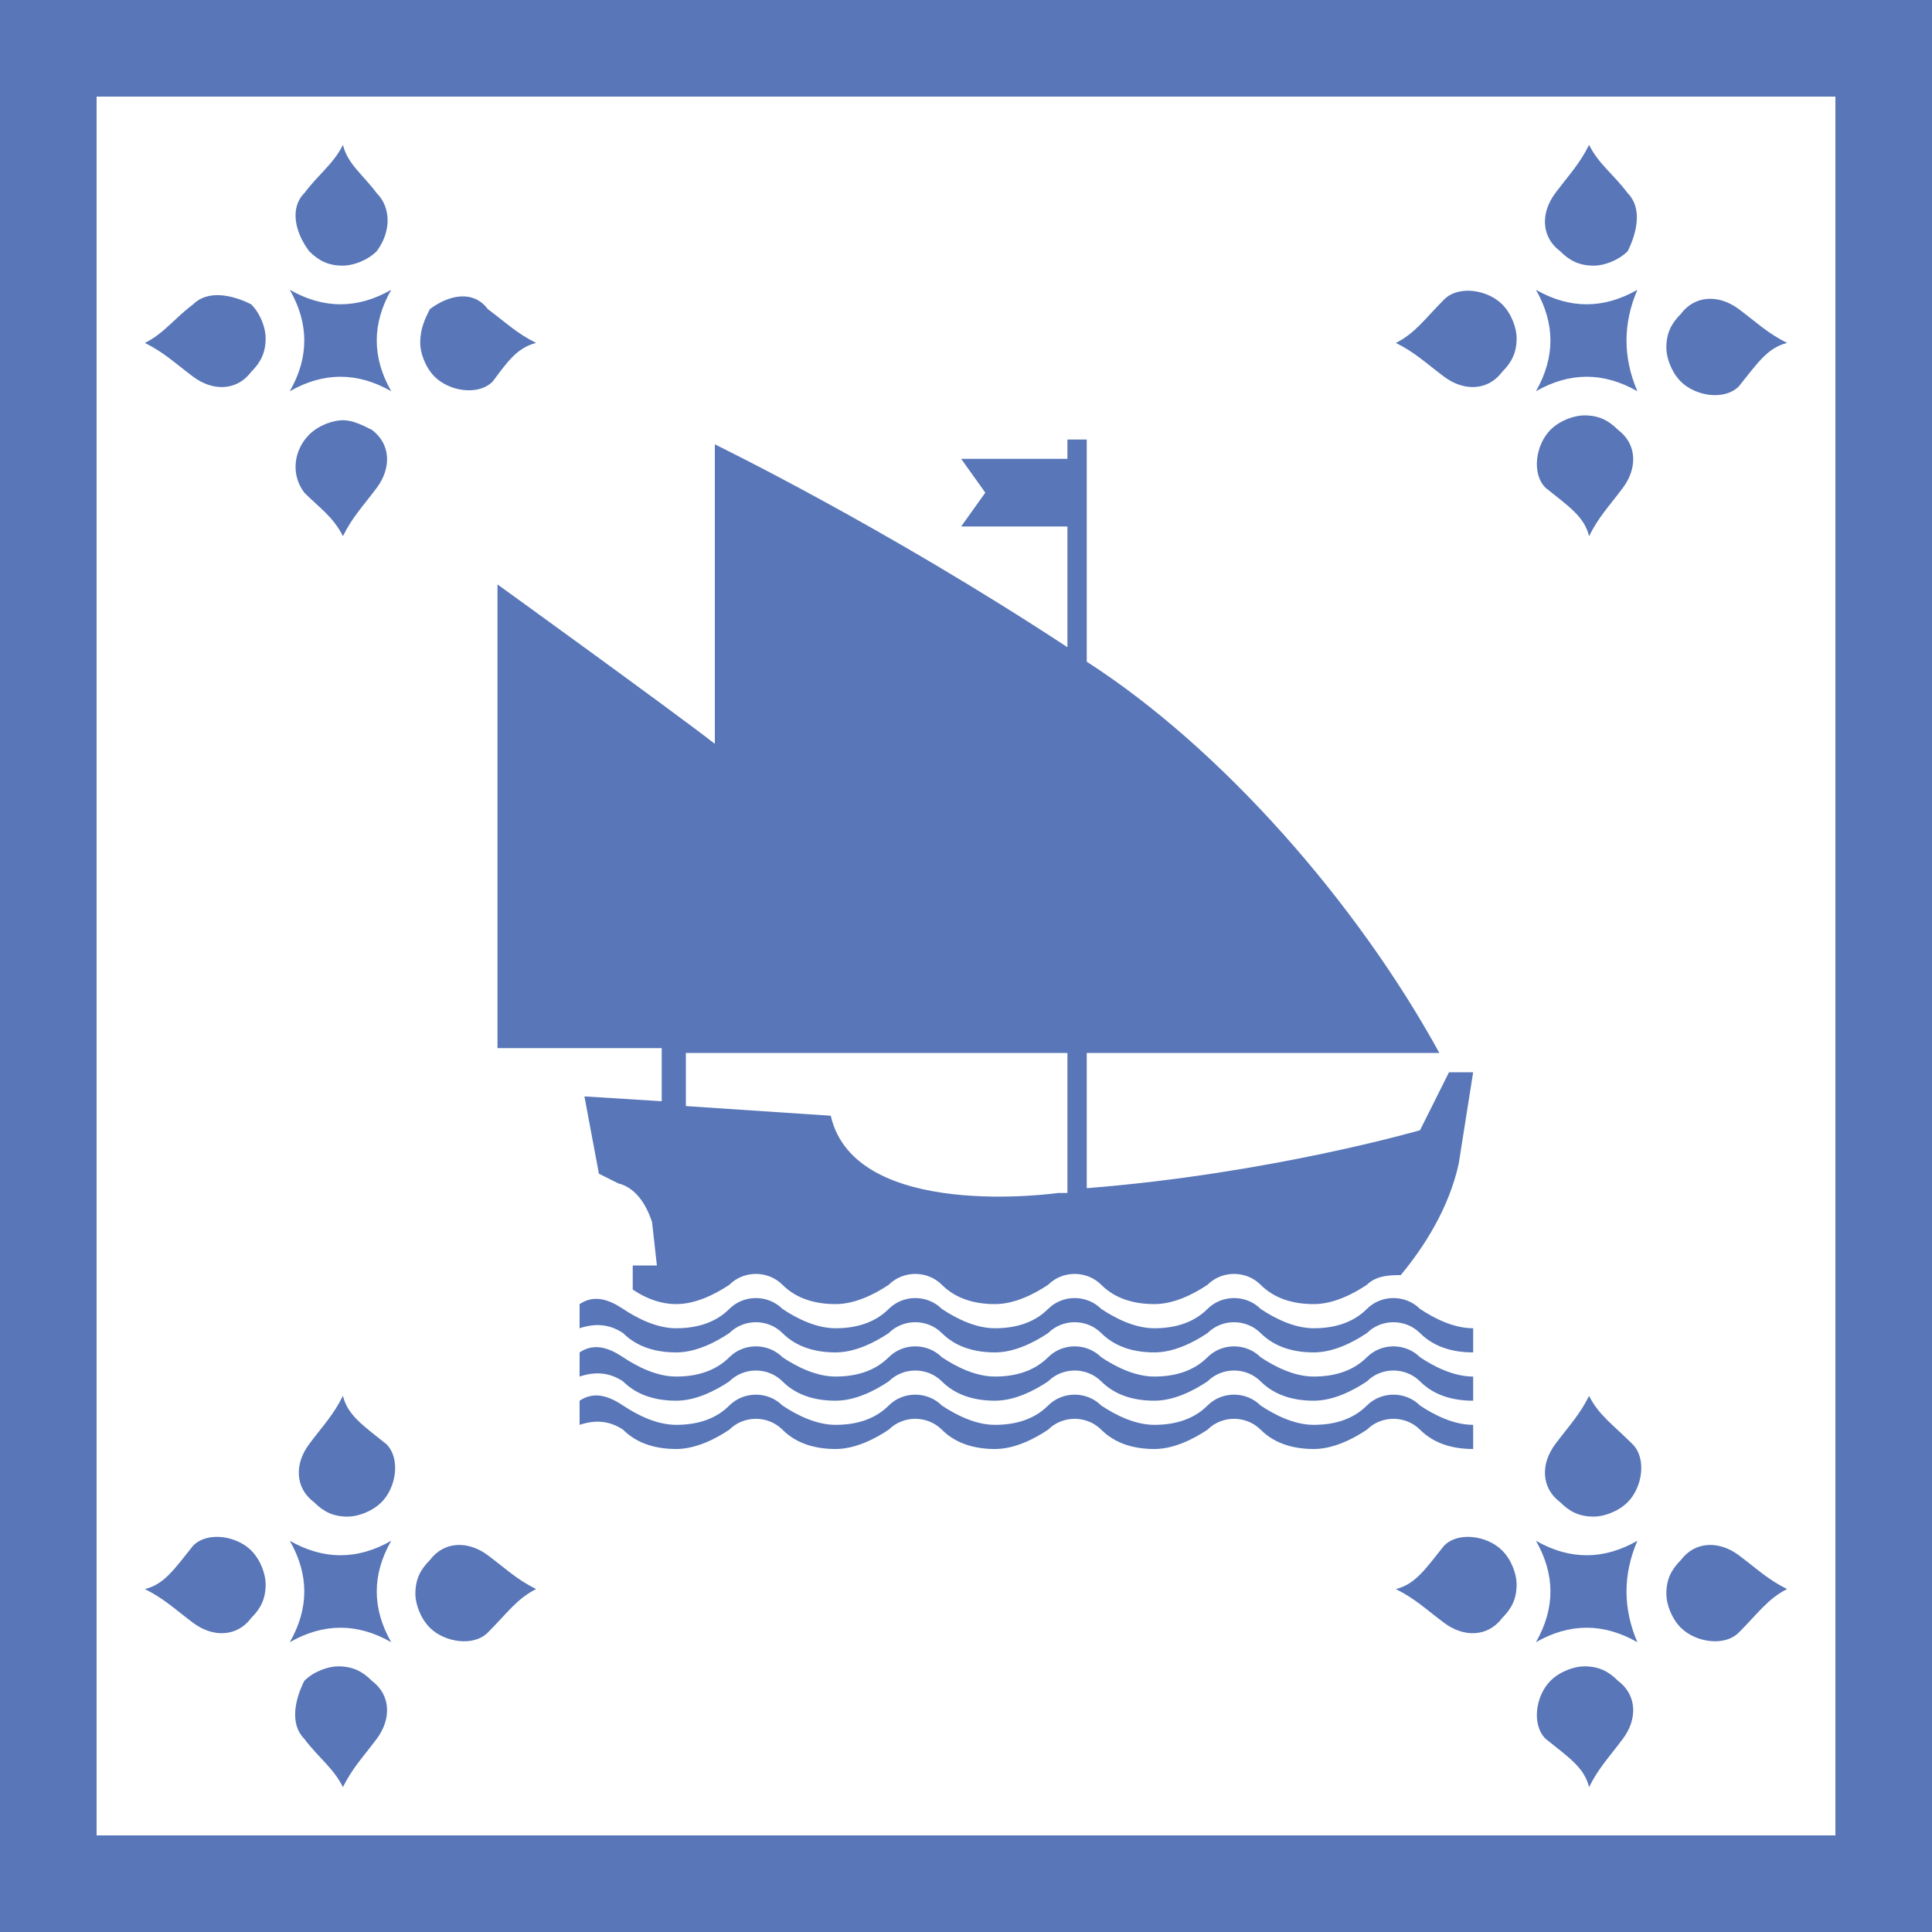
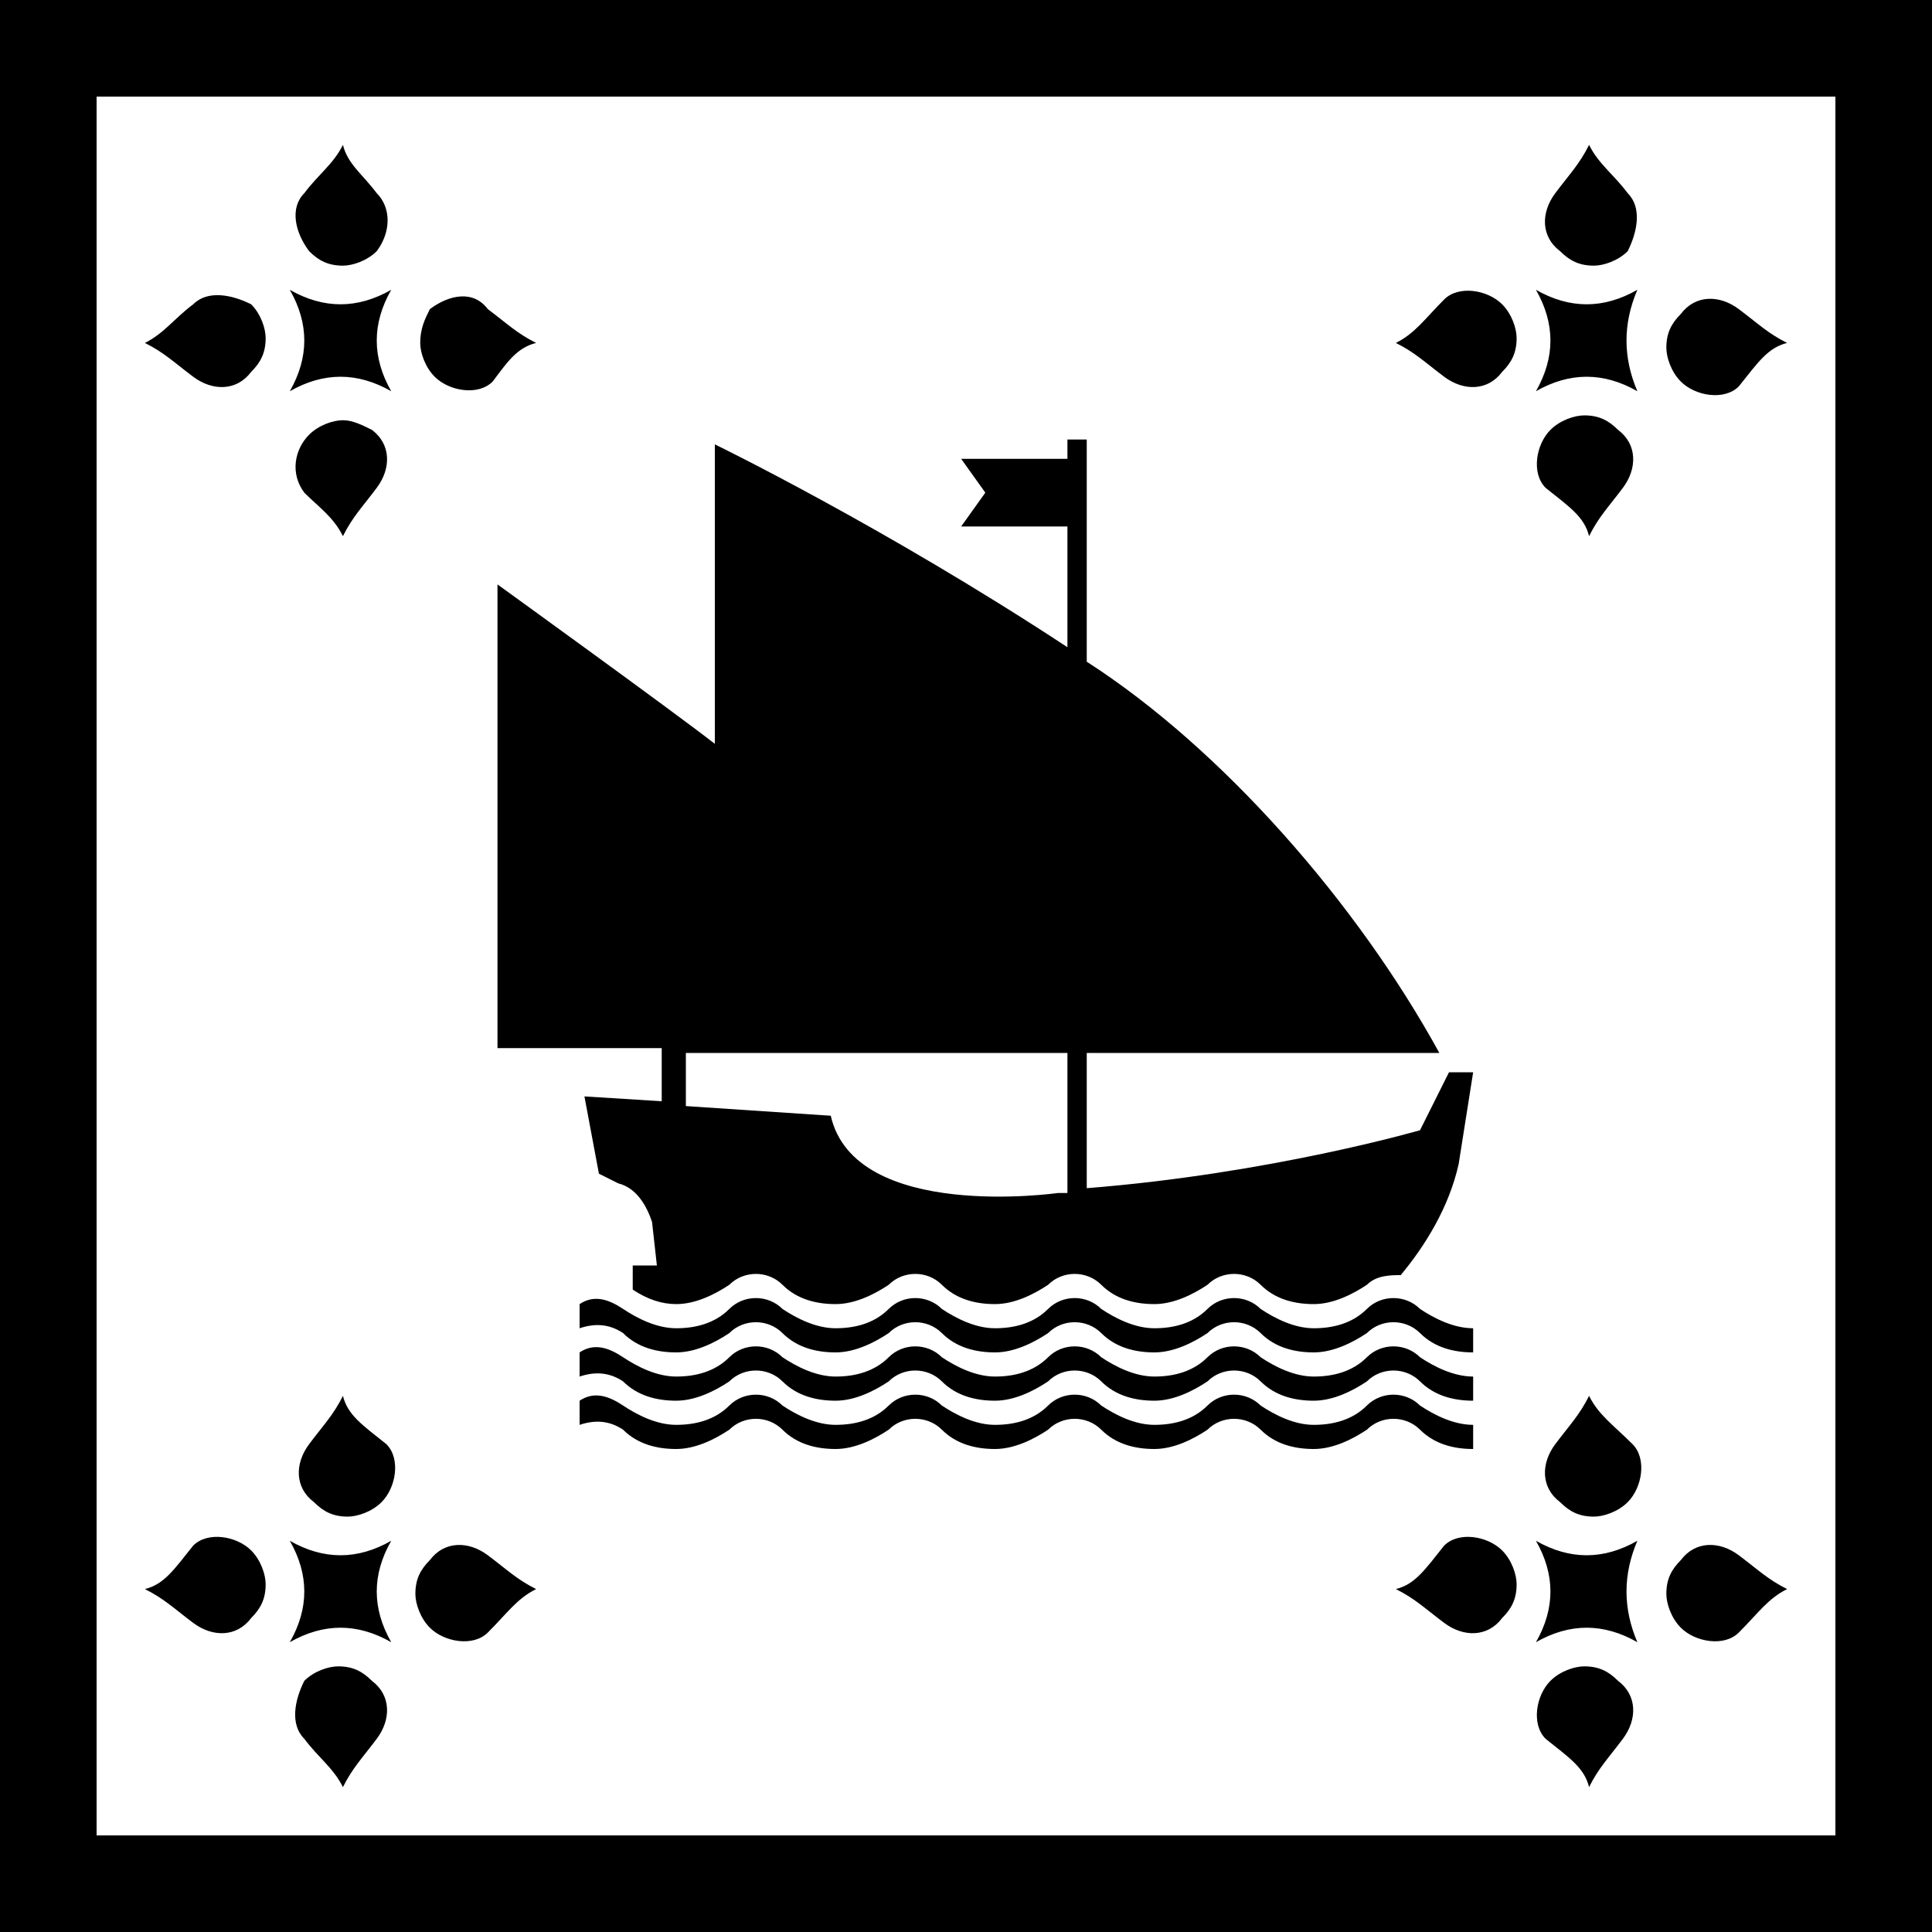
<svg xmlns="http://www.w3.org/2000/svg" version="1.1" id="Layer_1" x="0px" y="0px" width="40px" height="40px" viewBox="0 0 40 40" style="enable-background:new 0 0 40 40;" xml:space="preserve">
-   <style type="text/css">
- 	.st0{fill:#5876B8;}
- </style>
-   <path class="st0" d="M0,0v40h40V0H0z M38,38H2V2h36V38z M7.1,5.5c0.2,0,0.5-0.1,0.7-0.3c0.3-0.4,0.3-0.9,0-1.2  C7.5,3.6,7.2,3.4,7.1,3C6.9,3.4,6.6,3.6,6.3,4C6,4.3,6.1,4.8,6.4,5.2C6.6,5.4,6.8,5.5,7.1,5.5z M7.1,11.1c0.2-0.4,0.4-0.6,0.7-1  c0.3-0.4,0.3-0.9-0.1-1.2C7.5,8.8,7.3,8.7,7.1,8.7C6.9,8.7,6.6,8.8,6.4,9C6.1,9.3,6,9.8,6.3,10.2C6.6,10.5,6.9,10.7,7.1,11.1z   M5.2,7.7C5.4,7.5,5.5,7.3,5.5,7c0-0.2-0.1-0.5-0.3-0.7C4.8,6.1,4.3,6,4,6.3C3.6,6.6,3.4,6.9,3,7.1c0.4,0.2,0.6,0.4,1,0.7  S4.9,8.1,5.2,7.7z M8.1,8.1C7.7,7.4,7.7,6.7,8.1,6C7.4,6.4,6.7,6.4,6,6c0.4,0.7,0.4,1.4,0,2.1C6.7,7.7,7.4,7.7,8.1,8.1z M10.2,7.9  c0.3-0.4,0.5-0.7,0.9-0.8c-0.4-0.2-0.6-0.4-1-0.7C9.8,6,9.3,6.1,8.9,6.4C8.8,6.6,8.7,6.8,8.7,7.1c0,0.2,0.1,0.5,0.3,0.7  C9.3,8.1,9.9,8.2,10.2,7.9z M33,5.5c0.2,0,0.5-0.1,0.7-0.3c0.2-0.4,0.3-0.9,0-1.2c-0.3-0.4-0.6-0.6-0.8-1c-0.2,0.4-0.4,0.6-0.7,1  s-0.3,0.9,0.1,1.2C32.5,5.4,32.7,5.5,33,5.5z M32.9,11.1c0.2-0.4,0.4-0.6,0.7-1c0.3-0.4,0.3-0.9-0.1-1.2c-0.2-0.2-0.4-0.3-0.7-0.3  c-0.2,0-0.5,0.1-0.7,0.3c-0.3,0.3-0.4,0.9-0.1,1.2C32.5,10.5,32.8,10.7,32.9,11.1z M31.1,7.7c0.2-0.2,0.3-0.4,0.3-0.7  c0-0.2-0.1-0.5-0.3-0.7c-0.3-0.3-0.9-0.4-1.2-0.1c-0.4,0.4-0.6,0.7-1,0.9c0.4,0.2,0.6,0.4,1,0.7C30.3,8.1,30.8,8.1,31.1,7.7z   M33.9,8.1c-0.3-0.7-0.3-1.4,0-2.1c-0.7,0.4-1.4,0.4-2.1,0c0.4,0.7,0.4,1.4,0,2.1C32.5,7.7,33.2,7.7,33.9,8.1z M36,8  c0.4-0.5,0.6-0.8,1-0.9c-0.4-0.2-0.6-0.4-1-0.7c-0.4-0.3-0.9-0.3-1.2,0.1c-0.2,0.2-0.3,0.4-0.3,0.7c0,0.2,0.1,0.5,0.3,0.7  C35.1,8.2,35.7,8.3,36,8z M7.2,31.4c0.2,0,0.5-0.1,0.7-0.3c0.3-0.3,0.4-0.9,0.1-1.2c-0.5-0.4-0.8-0.6-0.9-1c-0.2,0.4-0.4,0.6-0.7,1  c-0.3,0.4-0.3,0.9,0.1,1.2C6.7,31.3,6.9,31.4,7.2,31.4z M7,34.5c-0.2,0-0.5,0.1-0.7,0.3c-0.2,0.4-0.3,0.9,0,1.2  c0.3,0.4,0.6,0.6,0.8,1c0.2-0.4,0.4-0.6,0.7-1s0.3-0.9-0.1-1.2C7.5,34.6,7.3,34.5,7,34.5z M5.2,33.5c0.2-0.2,0.3-0.4,0.3-0.7  c0-0.2-0.1-0.5-0.3-0.7C4.9,31.8,4.3,31.7,4,32c-0.4,0.5-0.6,0.8-1,0.9c0.4,0.2,0.6,0.4,1,0.7C4.4,33.9,4.9,33.9,5.2,33.5z M8.1,34  c-0.4-0.7-0.4-1.4,0-2.1c-0.7,0.4-1.4,0.4-2.1,0c0.4,0.7,0.4,1.4,0,2.1C6.7,33.6,7.4,33.6,8.1,34z M10.1,33.8c0.4-0.4,0.6-0.7,1-0.9  c-0.4-0.2-0.6-0.4-1-0.7c-0.4-0.3-0.9-0.3-1.2,0.1c-0.2,0.2-0.3,0.4-0.3,0.7c0,0.2,0.1,0.5,0.3,0.7C9.2,34,9.8,34.1,10.1,33.8z   M33,31.4c0.2,0,0.5-0.1,0.7-0.3c0.3-0.3,0.4-0.9,0.1-1.2c-0.4-0.4-0.7-0.6-0.9-1c-0.2,0.4-0.4,0.6-0.7,1c-0.3,0.4-0.3,0.9,0.1,1.2  C32.5,31.3,32.7,31.4,33,31.4z M32.8,34.5c-0.2,0-0.5,0.1-0.7,0.3c-0.3,0.3-0.4,0.9-0.1,1.2c0.5,0.4,0.8,0.6,0.9,1  c0.2-0.4,0.4-0.6,0.7-1c0.3-0.4,0.3-0.9-0.1-1.2C33.3,34.6,33.1,34.5,32.8,34.5z M29.9,32c-0.4,0.5-0.6,0.8-1,0.9  c0.4,0.2,0.6,0.4,1,0.7c0.4,0.3,0.9,0.3,1.2-0.1c0.2-0.2,0.3-0.4,0.3-0.7c0-0.2-0.1-0.5-0.3-0.7C30.8,31.8,30.2,31.7,29.9,32z   M33.9,34c-0.3-0.7-0.3-1.4,0-2.1c-0.7,0.4-1.4,0.4-2.1,0c0.4,0.7,0.4,1.4,0,2.1C32.5,33.6,33.2,33.6,33.9,34z M36,33.8  c0.4-0.4,0.6-0.7,1-0.9c-0.4-0.2-0.6-0.4-1-0.7s-0.9-0.3-1.2,0.1c-0.2,0.2-0.3,0.4-0.3,0.7c0,0.2,0.1,0.5,0.3,0.7  C35.1,34,35.7,34.1,36,33.8z M10.3,21.7h3.4v1.1l-1.6-0.1l0.3,1.6l0.4,0.2c0.4,0.1,0.6,0.5,0.7,0.8l0.1,0.9h-0.5v0.5  c0.3,0.2,0.6,0.3,0.9,0.3c0.4,0,0.8-0.2,1.1-0.4c0.3-0.3,0.8-0.3,1.1,0c0.3,0.3,0.7,0.4,1.1,0.4c0.4,0,0.8-0.2,1.1-0.4  c0.3-0.3,0.8-0.3,1.1,0c0.3,0.3,0.7,0.4,1.1,0.4c0.4,0,0.8-0.2,1.1-0.4c0.3-0.3,0.8-0.3,1.1,0c0.3,0.3,0.7,0.4,1.1,0.4  c0.4,0,0.8-0.2,1.1-0.4c0.3-0.3,0.8-0.3,1.1,0c0.3,0.3,0.7,0.4,1.1,0.4c0.4,0,0.8-0.2,1.1-0.4c0.2-0.2,0.5-0.2,0.7-0.2  c0.5-0.6,1-1.4,1.2-2.3l0.3-1.9H30l-0.6,1.2c0,0-3.1,0.9-6.9,1.2v-2.8h7.3c-1.7-3.1-4.5-6.3-7.3-8.1V9.1h-0.4v0.4h-2.2l0.5,0.7  l-0.5,0.7h2.2v2.5c-3.8-2.5-7.3-4.2-7.3-4.2v6.2c-0.9-0.7-4.5-3.3-4.5-3.3V21.7z M14.2,21.8h7.9v2.9c-0.1,0-0.1,0-0.2,0  c0,0-4.2,0.6-4.7-1.6l-3-0.2V21.8z M12.9,27.6c0.3,0.3,0.7,0.4,1.1,0.4s0.8-0.2,1.1-0.4c0.3-0.3,0.8-0.3,1.1,0  c0.3,0.3,0.7,0.4,1.1,0.4c0.4,0,0.8-0.2,1.1-0.4c0.3-0.3,0.8-0.3,1.1,0c0.3,0.3,0.7,0.4,1.1,0.4c0.4,0,0.8-0.2,1.1-0.4  c0.3-0.3,0.8-0.3,1.1,0c0.3,0.3,0.7,0.4,1.1,0.4c0.4,0,0.8-0.2,1.1-0.4c0.3-0.3,0.8-0.3,1.1,0c0.3,0.3,0.7,0.4,1.1,0.4  c0.4,0,0.8-0.2,1.1-0.4c0.3-0.3,0.8-0.3,1.1,0c0.3,0.3,0.7,0.4,1.1,0.4v-0.5c-0.4,0-0.8-0.2-1.1-0.4c-0.3-0.3-0.8-0.3-1.1,0  c-0.3,0.3-0.7,0.4-1.1,0.4c-0.4,0-0.8-0.2-1.1-0.4c-0.3-0.3-0.8-0.3-1.1,0c-0.3,0.3-0.7,0.4-1.1,0.4c-0.4,0-0.8-0.2-1.1-0.4  c-0.3-0.3-0.8-0.3-1.1,0c-0.3,0.3-0.7,0.4-1.1,0.4c-0.4,0-0.8-0.2-1.1-0.4c-0.3-0.3-0.8-0.3-1.1,0c-0.3,0.3-0.7,0.4-1.1,0.4  c-0.4,0-0.8-0.2-1.1-0.4c-0.3-0.3-0.8-0.3-1.1,0c-0.3,0.3-0.7,0.4-1.1,0.4s-0.8-0.2-1.1-0.4c-0.3-0.2-0.6-0.3-0.9-0.1v0.5  C12.3,27.4,12.6,27.4,12.9,27.6z M12,28.5c0.3-0.1,0.6-0.1,0.9,0.1c0.3,0.3,0.7,0.4,1.1,0.4s0.8-0.2,1.1-0.4c0.3-0.3,0.8-0.3,1.1,0  c0.3,0.3,0.7,0.4,1.1,0.4c0.4,0,0.8-0.2,1.1-0.4c0.3-0.3,0.8-0.3,1.1,0c0.3,0.3,0.7,0.4,1.1,0.4c0.4,0,0.8-0.2,1.1-0.4  c0.3-0.3,0.8-0.3,1.1,0c0.3,0.3,0.7,0.4,1.1,0.4c0.4,0,0.8-0.2,1.1-0.4c0.3-0.3,0.8-0.3,1.1,0c0.3,0.3,0.7,0.4,1.1,0.4  c0.4,0,0.8-0.2,1.1-0.4c0.3-0.3,0.8-0.3,1.1,0c0.3,0.3,0.7,0.4,1.1,0.4v-0.5c-0.4,0-0.8-0.2-1.1-0.4c-0.3-0.3-0.8-0.3-1.1,0  c-0.3,0.3-0.7,0.4-1.1,0.4c-0.4,0-0.8-0.2-1.1-0.4c-0.3-0.3-0.8-0.3-1.1,0c-0.3,0.3-0.7,0.4-1.1,0.4c-0.4,0-0.8-0.2-1.1-0.4  c-0.3-0.3-0.8-0.3-1.1,0c-0.3,0.3-0.7,0.4-1.1,0.4c-0.4,0-0.8-0.2-1.1-0.4c-0.3-0.3-0.8-0.3-1.1,0c-0.3,0.3-0.7,0.4-1.1,0.4  c-0.4,0-0.8-0.2-1.1-0.4c-0.3-0.3-0.8-0.3-1.1,0c-0.3,0.3-0.7,0.4-1.1,0.4s-0.8-0.2-1.1-0.4c-0.3-0.2-0.6-0.3-0.9-0.1V28.5z   M30.5,30v-0.5c-0.4,0-0.8-0.2-1.1-0.4c-0.3-0.3-0.8-0.3-1.1,0c-0.3,0.3-0.7,0.4-1.1,0.4c-0.4,0-0.8-0.2-1.1-0.4  c-0.3-0.3-0.8-0.3-1.1,0c-0.3,0.3-0.7,0.4-1.1,0.4c-0.4,0-0.8-0.2-1.1-0.4c-0.3-0.3-0.8-0.3-1.1,0c-0.3,0.3-0.7,0.4-1.1,0.4  c-0.4,0-0.8-0.2-1.1-0.4c-0.3-0.3-0.8-0.3-1.1,0c-0.3,0.3-0.7,0.4-1.1,0.4c-0.4,0-0.8-0.2-1.1-0.4c-0.3-0.3-0.8-0.3-1.1,0  c-0.3,0.3-0.7,0.4-1.1,0.4s-0.8-0.2-1.1-0.4c-0.3-0.2-0.6-0.3-0.9-0.1v0.5c0.3-0.1,0.6-0.1,0.9,0.1c0.3,0.3,0.7,0.4,1.1,0.4  s0.8-0.2,1.1-0.4c0.3-0.3,0.8-0.3,1.1,0c0.3,0.3,0.7,0.4,1.1,0.4c0.4,0,0.8-0.2,1.1-0.4c0.3-0.3,0.8-0.3,1.1,0  c0.3,0.3,0.7,0.4,1.1,0.4c0.4,0,0.8-0.2,1.1-0.4c0.3-0.3,0.8-0.3,1.1,0c0.3,0.3,0.7,0.4,1.1,0.4c0.4,0,0.8-0.2,1.1-0.4  c0.3-0.3,0.8-0.3,1.1,0c0.3,0.3,0.7,0.4,1.1,0.4c0.4,0,0.8-0.2,1.1-0.4c0.3-0.3,0.8-0.3,1.1,0C29.7,29.9,30.1,30,30.5,30z" />
+   <path d="M0,0v40h40V0H0z M38,38H2V2h36V38z M7.1,5.5c0.2,0,0.5-0.1,0.7-0.3c0.3-0.4,0.3-0.9,0-1.2  C7.5,3.6,7.2,3.4,7.1,3C6.9,3.4,6.6,3.6,6.3,4C6,4.3,6.1,4.8,6.4,5.2C6.6,5.4,6.8,5.5,7.1,5.5z M7.1,11.1c0.2-0.4,0.4-0.6,0.7-1  c0.3-0.4,0.3-0.9-0.1-1.2C7.5,8.8,7.3,8.7,7.1,8.7C6.9,8.7,6.6,8.8,6.4,9C6.1,9.3,6,9.8,6.3,10.2C6.6,10.5,6.9,10.7,7.1,11.1z   M5.2,7.7C5.4,7.5,5.5,7.3,5.5,7c0-0.2-0.1-0.5-0.3-0.7C4.8,6.1,4.3,6,4,6.3C3.6,6.6,3.4,6.9,3,7.1c0.4,0.2,0.6,0.4,1,0.7  S4.9,8.1,5.2,7.7z M8.1,8.1C7.7,7.4,7.7,6.7,8.1,6C7.4,6.4,6.7,6.4,6,6c0.4,0.7,0.4,1.4,0,2.1C6.7,7.7,7.4,7.7,8.1,8.1z M10.2,7.9  c0.3-0.4,0.5-0.7,0.9-0.8c-0.4-0.2-0.6-0.4-1-0.7C9.8,6,9.3,6.1,8.9,6.4C8.8,6.6,8.7,6.8,8.7,7.1c0,0.2,0.1,0.5,0.3,0.7  C9.3,8.1,9.9,8.2,10.2,7.9z M33,5.5c0.2,0,0.5-0.1,0.7-0.3c0.2-0.4,0.3-0.9,0-1.2c-0.3-0.4-0.6-0.6-0.8-1c-0.2,0.4-0.4,0.6-0.7,1  s-0.3,0.9,0.1,1.2C32.5,5.4,32.7,5.5,33,5.5z M32.9,11.1c0.2-0.4,0.4-0.6,0.7-1c0.3-0.4,0.3-0.9-0.1-1.2c-0.2-0.2-0.4-0.3-0.7-0.3  c-0.2,0-0.5,0.1-0.7,0.3c-0.3,0.3-0.4,0.9-0.1,1.2C32.5,10.5,32.8,10.7,32.9,11.1z M31.1,7.7c0.2-0.2,0.3-0.4,0.3-0.7  c0-0.2-0.1-0.5-0.3-0.7c-0.3-0.3-0.9-0.4-1.2-0.1c-0.4,0.4-0.6,0.7-1,0.9c0.4,0.2,0.6,0.4,1,0.7C30.3,8.1,30.8,8.1,31.1,7.7z   M33.9,8.1c-0.3-0.7-0.3-1.4,0-2.1c-0.7,0.4-1.4,0.4-2.1,0c0.4,0.7,0.4,1.4,0,2.1C32.5,7.7,33.2,7.7,33.9,8.1z M36,8  c0.4-0.5,0.6-0.8,1-0.9c-0.4-0.2-0.6-0.4-1-0.7c-0.4-0.3-0.9-0.3-1.2,0.1c-0.2,0.2-0.3,0.4-0.3,0.7c0,0.2,0.1,0.5,0.3,0.7  C35.1,8.2,35.7,8.3,36,8z M7.2,31.4c0.2,0,0.5-0.1,0.7-0.3c0.3-0.3,0.4-0.9,0.1-1.2c-0.5-0.4-0.8-0.6-0.9-1c-0.2,0.4-0.4,0.6-0.7,1  c-0.3,0.4-0.3,0.9,0.1,1.2C6.7,31.3,6.9,31.4,7.2,31.4z M7,34.5c-0.2,0-0.5,0.1-0.7,0.3c-0.2,0.4-0.3,0.9,0,1.2  c0.3,0.4,0.6,0.6,0.8,1c0.2-0.4,0.4-0.6,0.7-1s0.3-0.9-0.1-1.2C7.5,34.6,7.3,34.5,7,34.5z M5.2,33.5c0.2-0.2,0.3-0.4,0.3-0.7  c0-0.2-0.1-0.5-0.3-0.7C4.9,31.8,4.3,31.7,4,32c-0.4,0.5-0.6,0.8-1,0.9c0.4,0.2,0.6,0.4,1,0.7C4.4,33.9,4.9,33.9,5.2,33.5z M8.1,34  c-0.4-0.7-0.4-1.4,0-2.1c-0.7,0.4-1.4,0.4-2.1,0c0.4,0.7,0.4,1.4,0,2.1C6.7,33.6,7.4,33.6,8.1,34z M10.1,33.8c0.4-0.4,0.6-0.7,1-0.9  c-0.4-0.2-0.6-0.4-1-0.7c-0.4-0.3-0.9-0.3-1.2,0.1c-0.2,0.2-0.3,0.4-0.3,0.7c0,0.2,0.1,0.5,0.3,0.7C9.2,34,9.8,34.1,10.1,33.8z   M33,31.4c0.2,0,0.5-0.1,0.7-0.3c0.3-0.3,0.4-0.9,0.1-1.2c-0.4-0.4-0.7-0.6-0.9-1c-0.2,0.4-0.4,0.6-0.7,1c-0.3,0.4-0.3,0.9,0.1,1.2  C32.5,31.3,32.7,31.4,33,31.4z M32.8,34.5c-0.2,0-0.5,0.1-0.7,0.3c-0.3,0.3-0.4,0.9-0.1,1.2c0.5,0.4,0.8,0.6,0.9,1  c0.2-0.4,0.4-0.6,0.7-1c0.3-0.4,0.3-0.9-0.1-1.2C33.3,34.6,33.1,34.5,32.8,34.5z M29.9,32c-0.4,0.5-0.6,0.8-1,0.9  c0.4,0.2,0.6,0.4,1,0.7c0.4,0.3,0.9,0.3,1.2-0.1c0.2-0.2,0.3-0.4,0.3-0.7c0-0.2-0.1-0.5-0.3-0.7C30.8,31.8,30.2,31.7,29.9,32z   M33.9,34c-0.3-0.7-0.3-1.4,0-2.1c-0.7,0.4-1.4,0.4-2.1,0c0.4,0.7,0.4,1.4,0,2.1C32.5,33.6,33.2,33.6,33.9,34z M36,33.8  c0.4-0.4,0.6-0.7,1-0.9c-0.4-0.2-0.6-0.4-1-0.7s-0.9-0.3-1.2,0.1c-0.2,0.2-0.3,0.4-0.3,0.7c0,0.2,0.1,0.5,0.3,0.7  C35.1,34,35.7,34.1,36,33.8z M10.3,21.7h3.4v1.1l-1.6-0.1l0.3,1.6l0.4,0.2c0.4,0.1,0.6,0.5,0.7,0.8l0.1,0.9h-0.5v0.5  c0.3,0.2,0.6,0.3,0.9,0.3c0.4,0,0.8-0.2,1.1-0.4c0.3-0.3,0.8-0.3,1.1,0c0.3,0.3,0.7,0.4,1.1,0.4c0.4,0,0.8-0.2,1.1-0.4  c0.3-0.3,0.8-0.3,1.1,0c0.3,0.3,0.7,0.4,1.1,0.4c0.4,0,0.8-0.2,1.1-0.4c0.3-0.3,0.8-0.3,1.1,0c0.3,0.3,0.7,0.4,1.1,0.4  c0.4,0,0.8-0.2,1.1-0.4c0.3-0.3,0.8-0.3,1.1,0c0.3,0.3,0.7,0.4,1.1,0.4c0.4,0,0.8-0.2,1.1-0.4c0.2-0.2,0.5-0.2,0.7-0.2  c0.5-0.6,1-1.4,1.2-2.3l0.3-1.9H30l-0.6,1.2c0,0-3.1,0.9-6.9,1.2v-2.8h7.3c-1.7-3.1-4.5-6.3-7.3-8.1V9.1h-0.4v0.4h-2.2l0.5,0.7  l-0.5,0.7h2.2v2.5c-3.8-2.5-7.3-4.2-7.3-4.2v6.2c-0.9-0.7-4.5-3.3-4.5-3.3V21.7z M14.2,21.8h7.9v2.9c-0.1,0-0.1,0-0.2,0  c0,0-4.2,0.6-4.7-1.6l-3-0.2V21.8z M12.9,27.6c0.3,0.3,0.7,0.4,1.1,0.4s0.8-0.2,1.1-0.4c0.3-0.3,0.8-0.3,1.1,0  c0.3,0.3,0.7,0.4,1.1,0.4c0.4,0,0.8-0.2,1.1-0.4c0.3-0.3,0.8-0.3,1.1,0c0.3,0.3,0.7,0.4,1.1,0.4c0.4,0,0.8-0.2,1.1-0.4  c0.3-0.3,0.8-0.3,1.1,0c0.3,0.3,0.7,0.4,1.1,0.4c0.4,0,0.8-0.2,1.1-0.4c0.3-0.3,0.8-0.3,1.1,0c0.3,0.3,0.7,0.4,1.1,0.4  c0.4,0,0.8-0.2,1.1-0.4c0.3-0.3,0.8-0.3,1.1,0c0.3,0.3,0.7,0.4,1.1,0.4v-0.5c-0.4,0-0.8-0.2-1.1-0.4c-0.3-0.3-0.8-0.3-1.1,0  c-0.3,0.3-0.7,0.4-1.1,0.4c-0.4,0-0.8-0.2-1.1-0.4c-0.3-0.3-0.8-0.3-1.1,0c-0.3,0.3-0.7,0.4-1.1,0.4c-0.4,0-0.8-0.2-1.1-0.4  c-0.3-0.3-0.8-0.3-1.1,0c-0.3,0.3-0.7,0.4-1.1,0.4c-0.4,0-0.8-0.2-1.1-0.4c-0.3-0.3-0.8-0.3-1.1,0c-0.3,0.3-0.7,0.4-1.1,0.4  c-0.4,0-0.8-0.2-1.1-0.4c-0.3-0.3-0.8-0.3-1.1,0c-0.3,0.3-0.7,0.4-1.1,0.4s-0.8-0.2-1.1-0.4c-0.3-0.2-0.6-0.3-0.9-0.1v0.5  C12.3,27.4,12.6,27.4,12.9,27.6z M12,28.5c0.3-0.1,0.6-0.1,0.9,0.1c0.3,0.3,0.7,0.4,1.1,0.4s0.8-0.2,1.1-0.4c0.3-0.3,0.8-0.3,1.1,0  c0.3,0.3,0.7,0.4,1.1,0.4c0.4,0,0.8-0.2,1.1-0.4c0.3-0.3,0.8-0.3,1.1,0c0.3,0.3,0.7,0.4,1.1,0.4c0.4,0,0.8-0.2,1.1-0.4  c0.3-0.3,0.8-0.3,1.1,0c0.3,0.3,0.7,0.4,1.1,0.4c0.4,0,0.8-0.2,1.1-0.4c0.3-0.3,0.8-0.3,1.1,0c0.3,0.3,0.7,0.4,1.1,0.4  c0.4,0,0.8-0.2,1.1-0.4c0.3-0.3,0.8-0.3,1.1,0c0.3,0.3,0.7,0.4,1.1,0.4v-0.5c-0.4,0-0.8-0.2-1.1-0.4c-0.3-0.3-0.8-0.3-1.1,0  c-0.3,0.3-0.7,0.4-1.1,0.4c-0.4,0-0.8-0.2-1.1-0.4c-0.3-0.3-0.8-0.3-1.1,0c-0.3,0.3-0.7,0.4-1.1,0.4c-0.4,0-0.8-0.2-1.1-0.4  c-0.3-0.3-0.8-0.3-1.1,0c-0.3,0.3-0.7,0.4-1.1,0.4c-0.4,0-0.8-0.2-1.1-0.4c-0.3-0.3-0.8-0.3-1.1,0c-0.3,0.3-0.7,0.4-1.1,0.4  c-0.4,0-0.8-0.2-1.1-0.4c-0.3-0.3-0.8-0.3-1.1,0c-0.3,0.3-0.7,0.4-1.1,0.4s-0.8-0.2-1.1-0.4c-0.3-0.2-0.6-0.3-0.9-0.1V28.5z   M30.5,30v-0.5c-0.4,0-0.8-0.2-1.1-0.4c-0.3-0.3-0.8-0.3-1.1,0c-0.3,0.3-0.7,0.4-1.1,0.4c-0.4,0-0.8-0.2-1.1-0.4  c-0.3-0.3-0.8-0.3-1.1,0c-0.3,0.3-0.7,0.4-1.1,0.4c-0.4,0-0.8-0.2-1.1-0.4c-0.3-0.3-0.8-0.3-1.1,0c-0.3,0.3-0.7,0.4-1.1,0.4  c-0.4,0-0.8-0.2-1.1-0.4c-0.3-0.3-0.8-0.3-1.1,0c-0.3,0.3-0.7,0.4-1.1,0.4c-0.4,0-0.8-0.2-1.1-0.4c-0.3-0.3-0.8-0.3-1.1,0  c-0.3,0.3-0.7,0.4-1.1,0.4s-0.8-0.2-1.1-0.4c-0.3-0.2-0.6-0.3-0.9-0.1v0.5c0.3-0.1,0.6-0.1,0.9,0.1c0.3,0.3,0.7,0.4,1.1,0.4  s0.8-0.2,1.1-0.4c0.3-0.3,0.8-0.3,1.1,0c0.3,0.3,0.7,0.4,1.1,0.4c0.4,0,0.8-0.2,1.1-0.4c0.3-0.3,0.8-0.3,1.1,0  c0.3,0.3,0.7,0.4,1.1,0.4c0.4,0,0.8-0.2,1.1-0.4c0.3-0.3,0.8-0.3,1.1,0c0.3,0.3,0.7,0.4,1.1,0.4c0.4,0,0.8-0.2,1.1-0.4  c0.3-0.3,0.8-0.3,1.1,0c0.3,0.3,0.7,0.4,1.1,0.4c0.4,0,0.8-0.2,1.1-0.4c0.3-0.3,0.8-0.3,1.1,0C29.7,29.9,30.1,30,30.5,30z" />
</svg>
